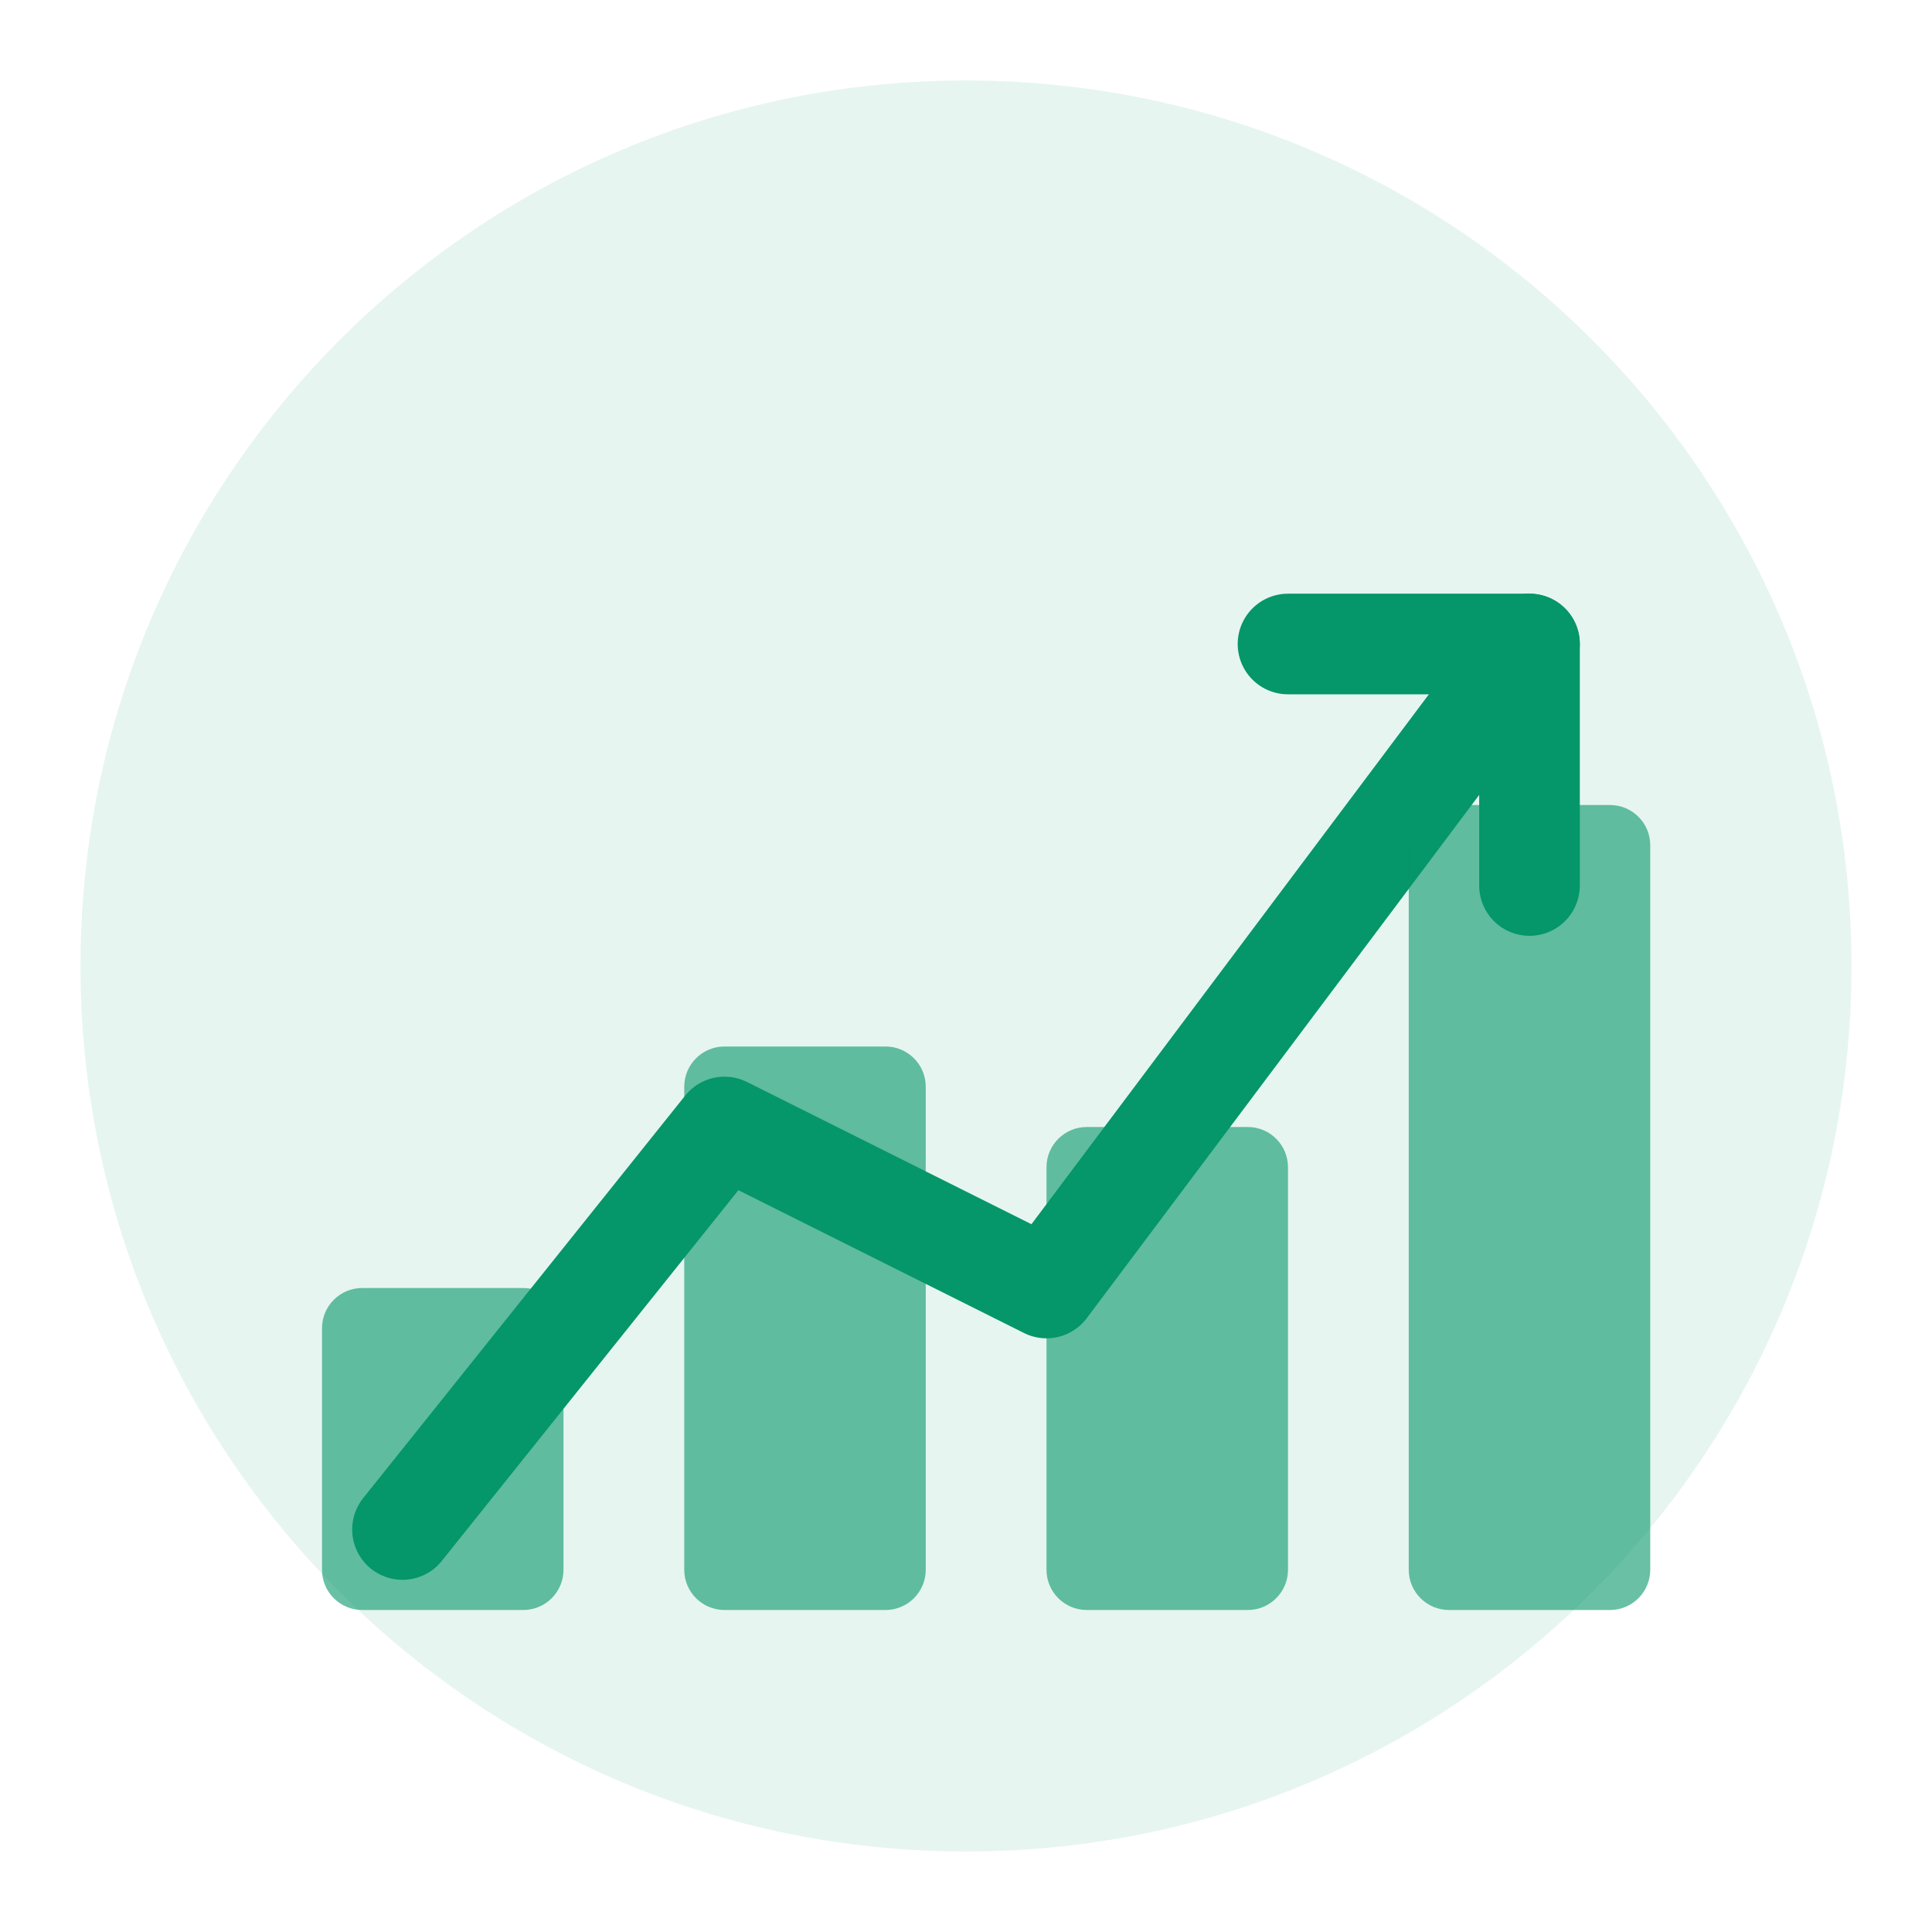
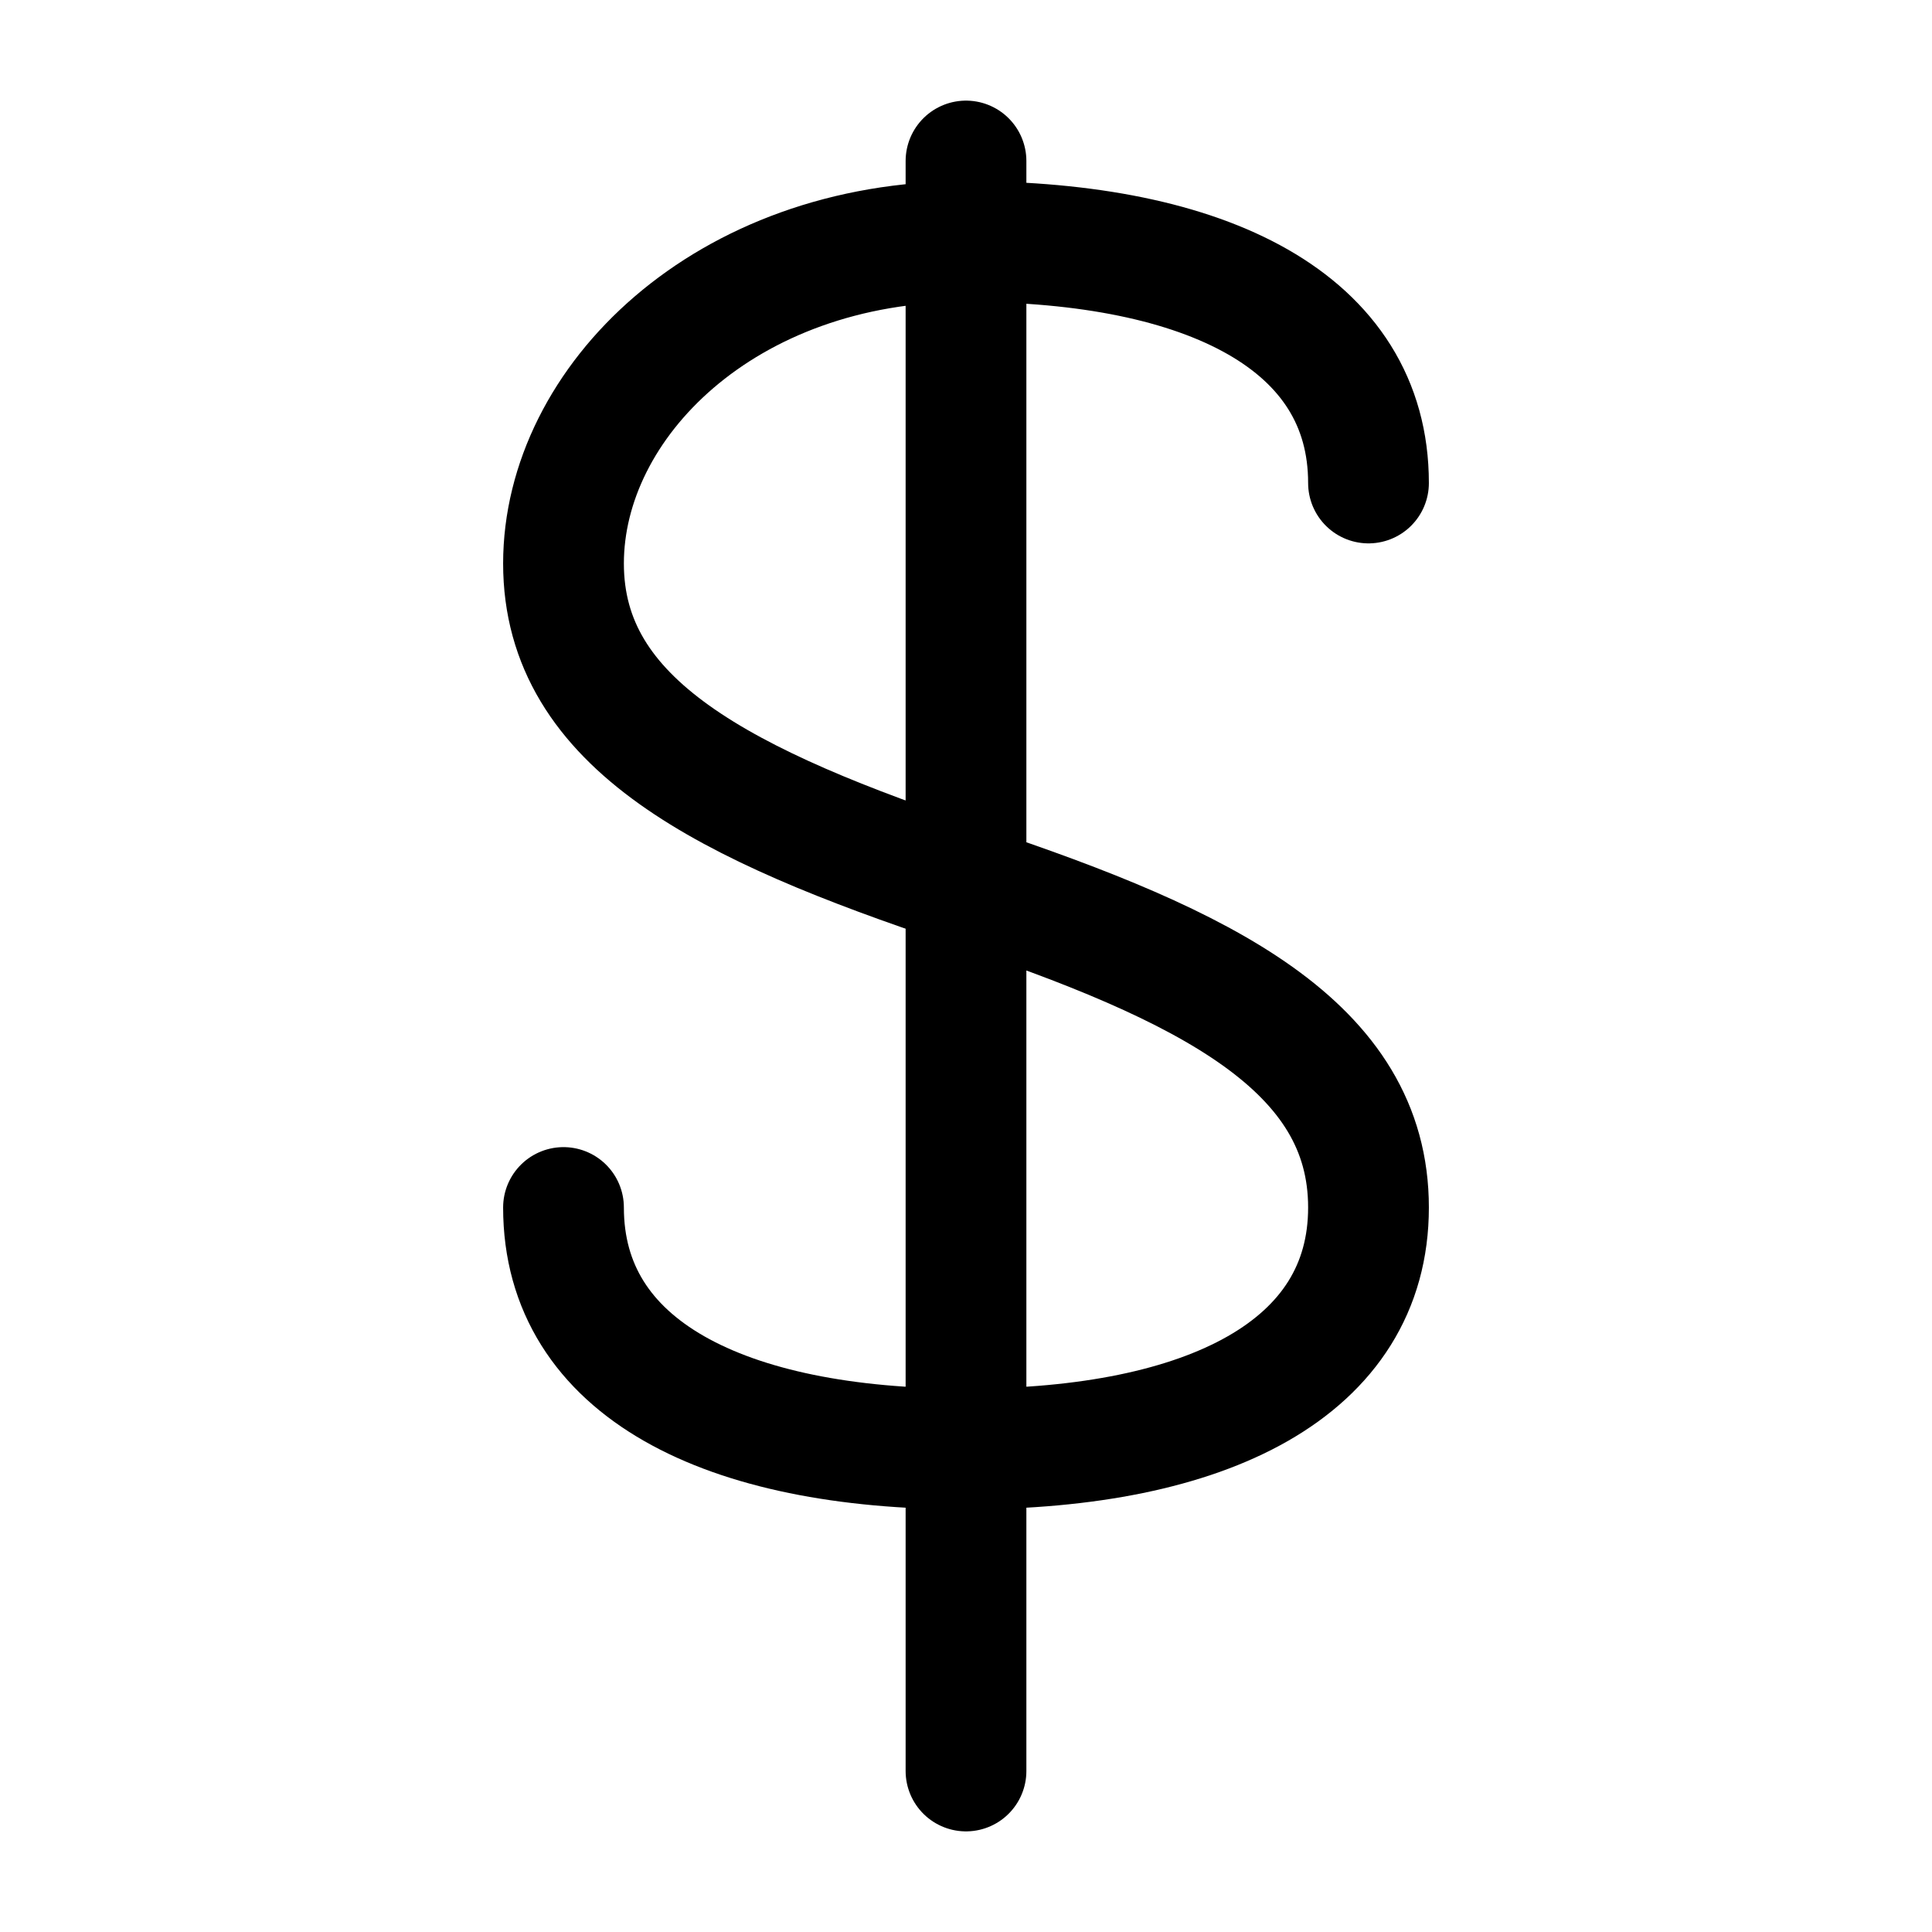
- <svg xmlns="http://www.w3.org/2000/svg" viewBox="0 0 48 48" fill="none">
-   <circle cx="24" cy="24" r="22" fill="#059669" opacity="0.1" />
-   <path d="M10 38L18 28L26 32L38 16" stroke="#059669" stroke-width="2.5" stroke-linecap="round" stroke-linejoin="round" />
-   <path d="M32 16H38V22" stroke="#059669" stroke-width="2.5" stroke-linecap="round" stroke-linejoin="round" />
-   <rect x="8" y="32" width="6" height="8" rx="1" fill="#059669" opacity="0.6" />
-   <rect x="17" y="26" width="6" height="14" rx="1" fill="#059669" opacity="0.6" />
-   <rect x="26" y="28" width="6" height="12" rx="1" fill="#059669" opacity="0.6" />
-   <rect x="35" y="20" width="6" height="20" rx="1" fill="#059669" opacity="0.6" />
+ <svg xmlns="http://www.w3.org/2000/svg" viewBox="0 0 24 24" width="24" height="24" fill="none" stroke="currentColor" stroke-width="1.5" stroke-linecap="round" stroke-linejoin="round">
+   <path d="M12 2v20" />
+   <path d="M17 6c0-2-2-3-5-3S7 5 7 7s2 3 5 4 5 2 5 4-2 3-5 3-5-1-5-3" />
</svg>
